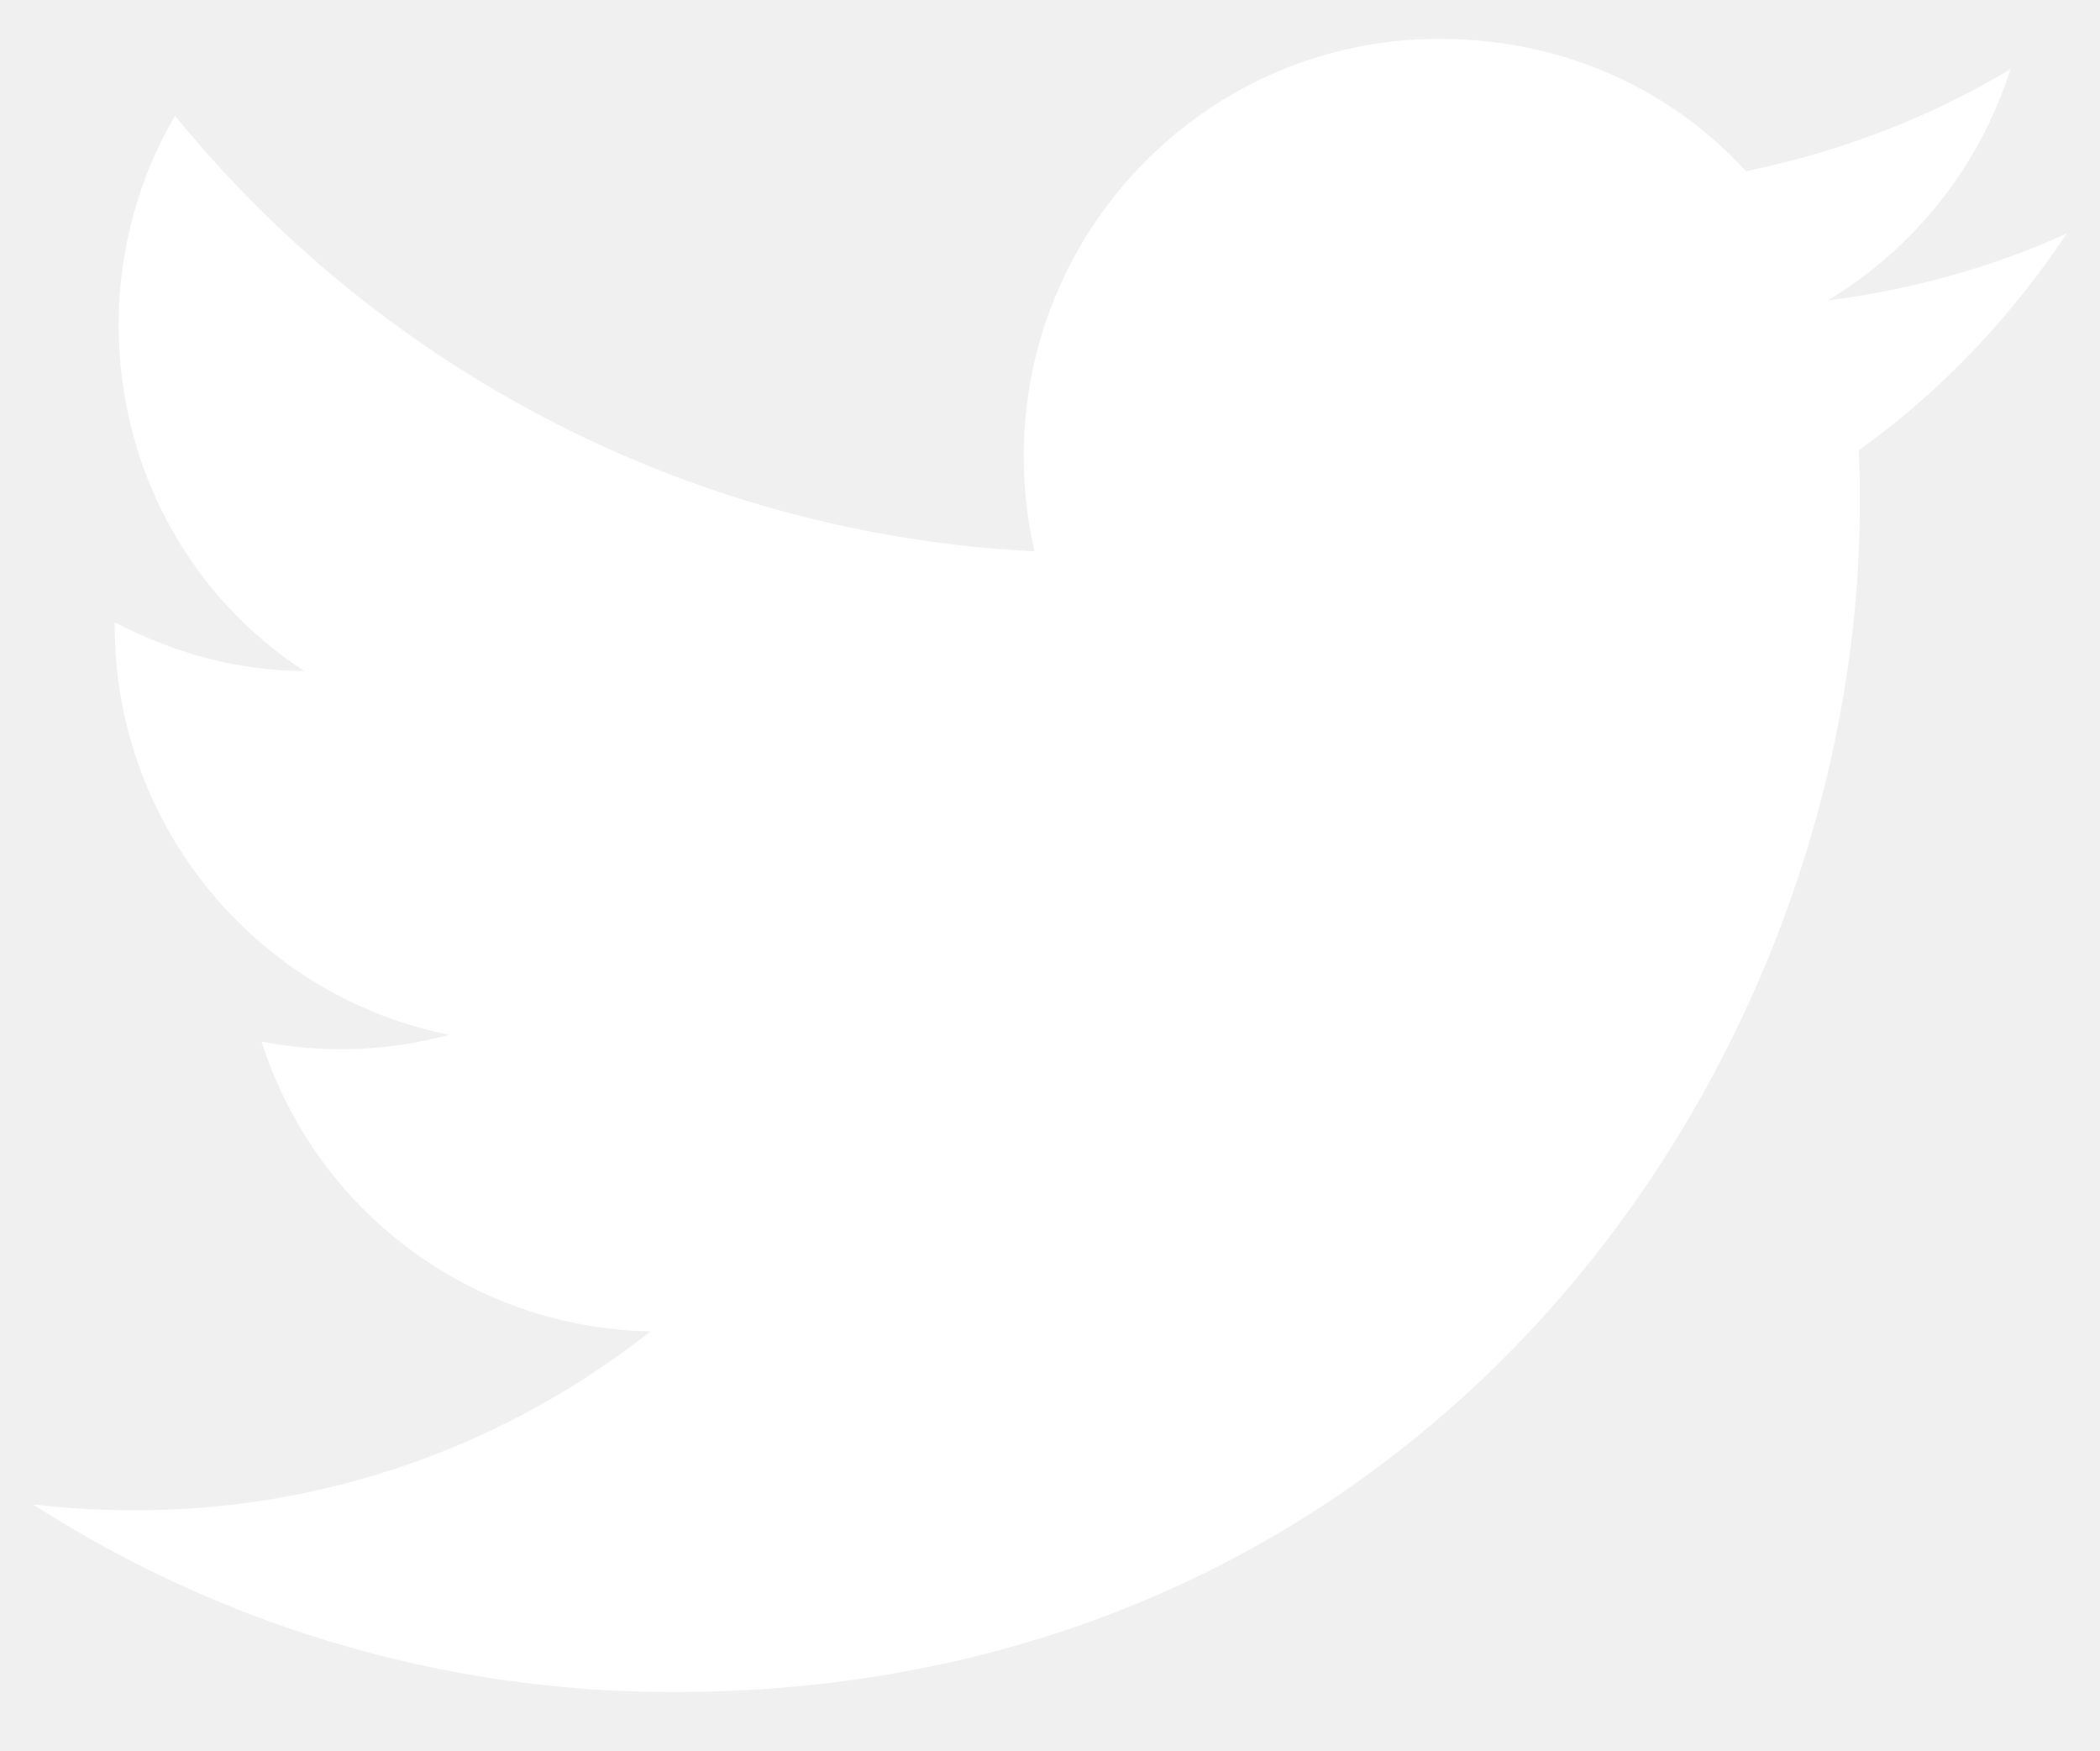
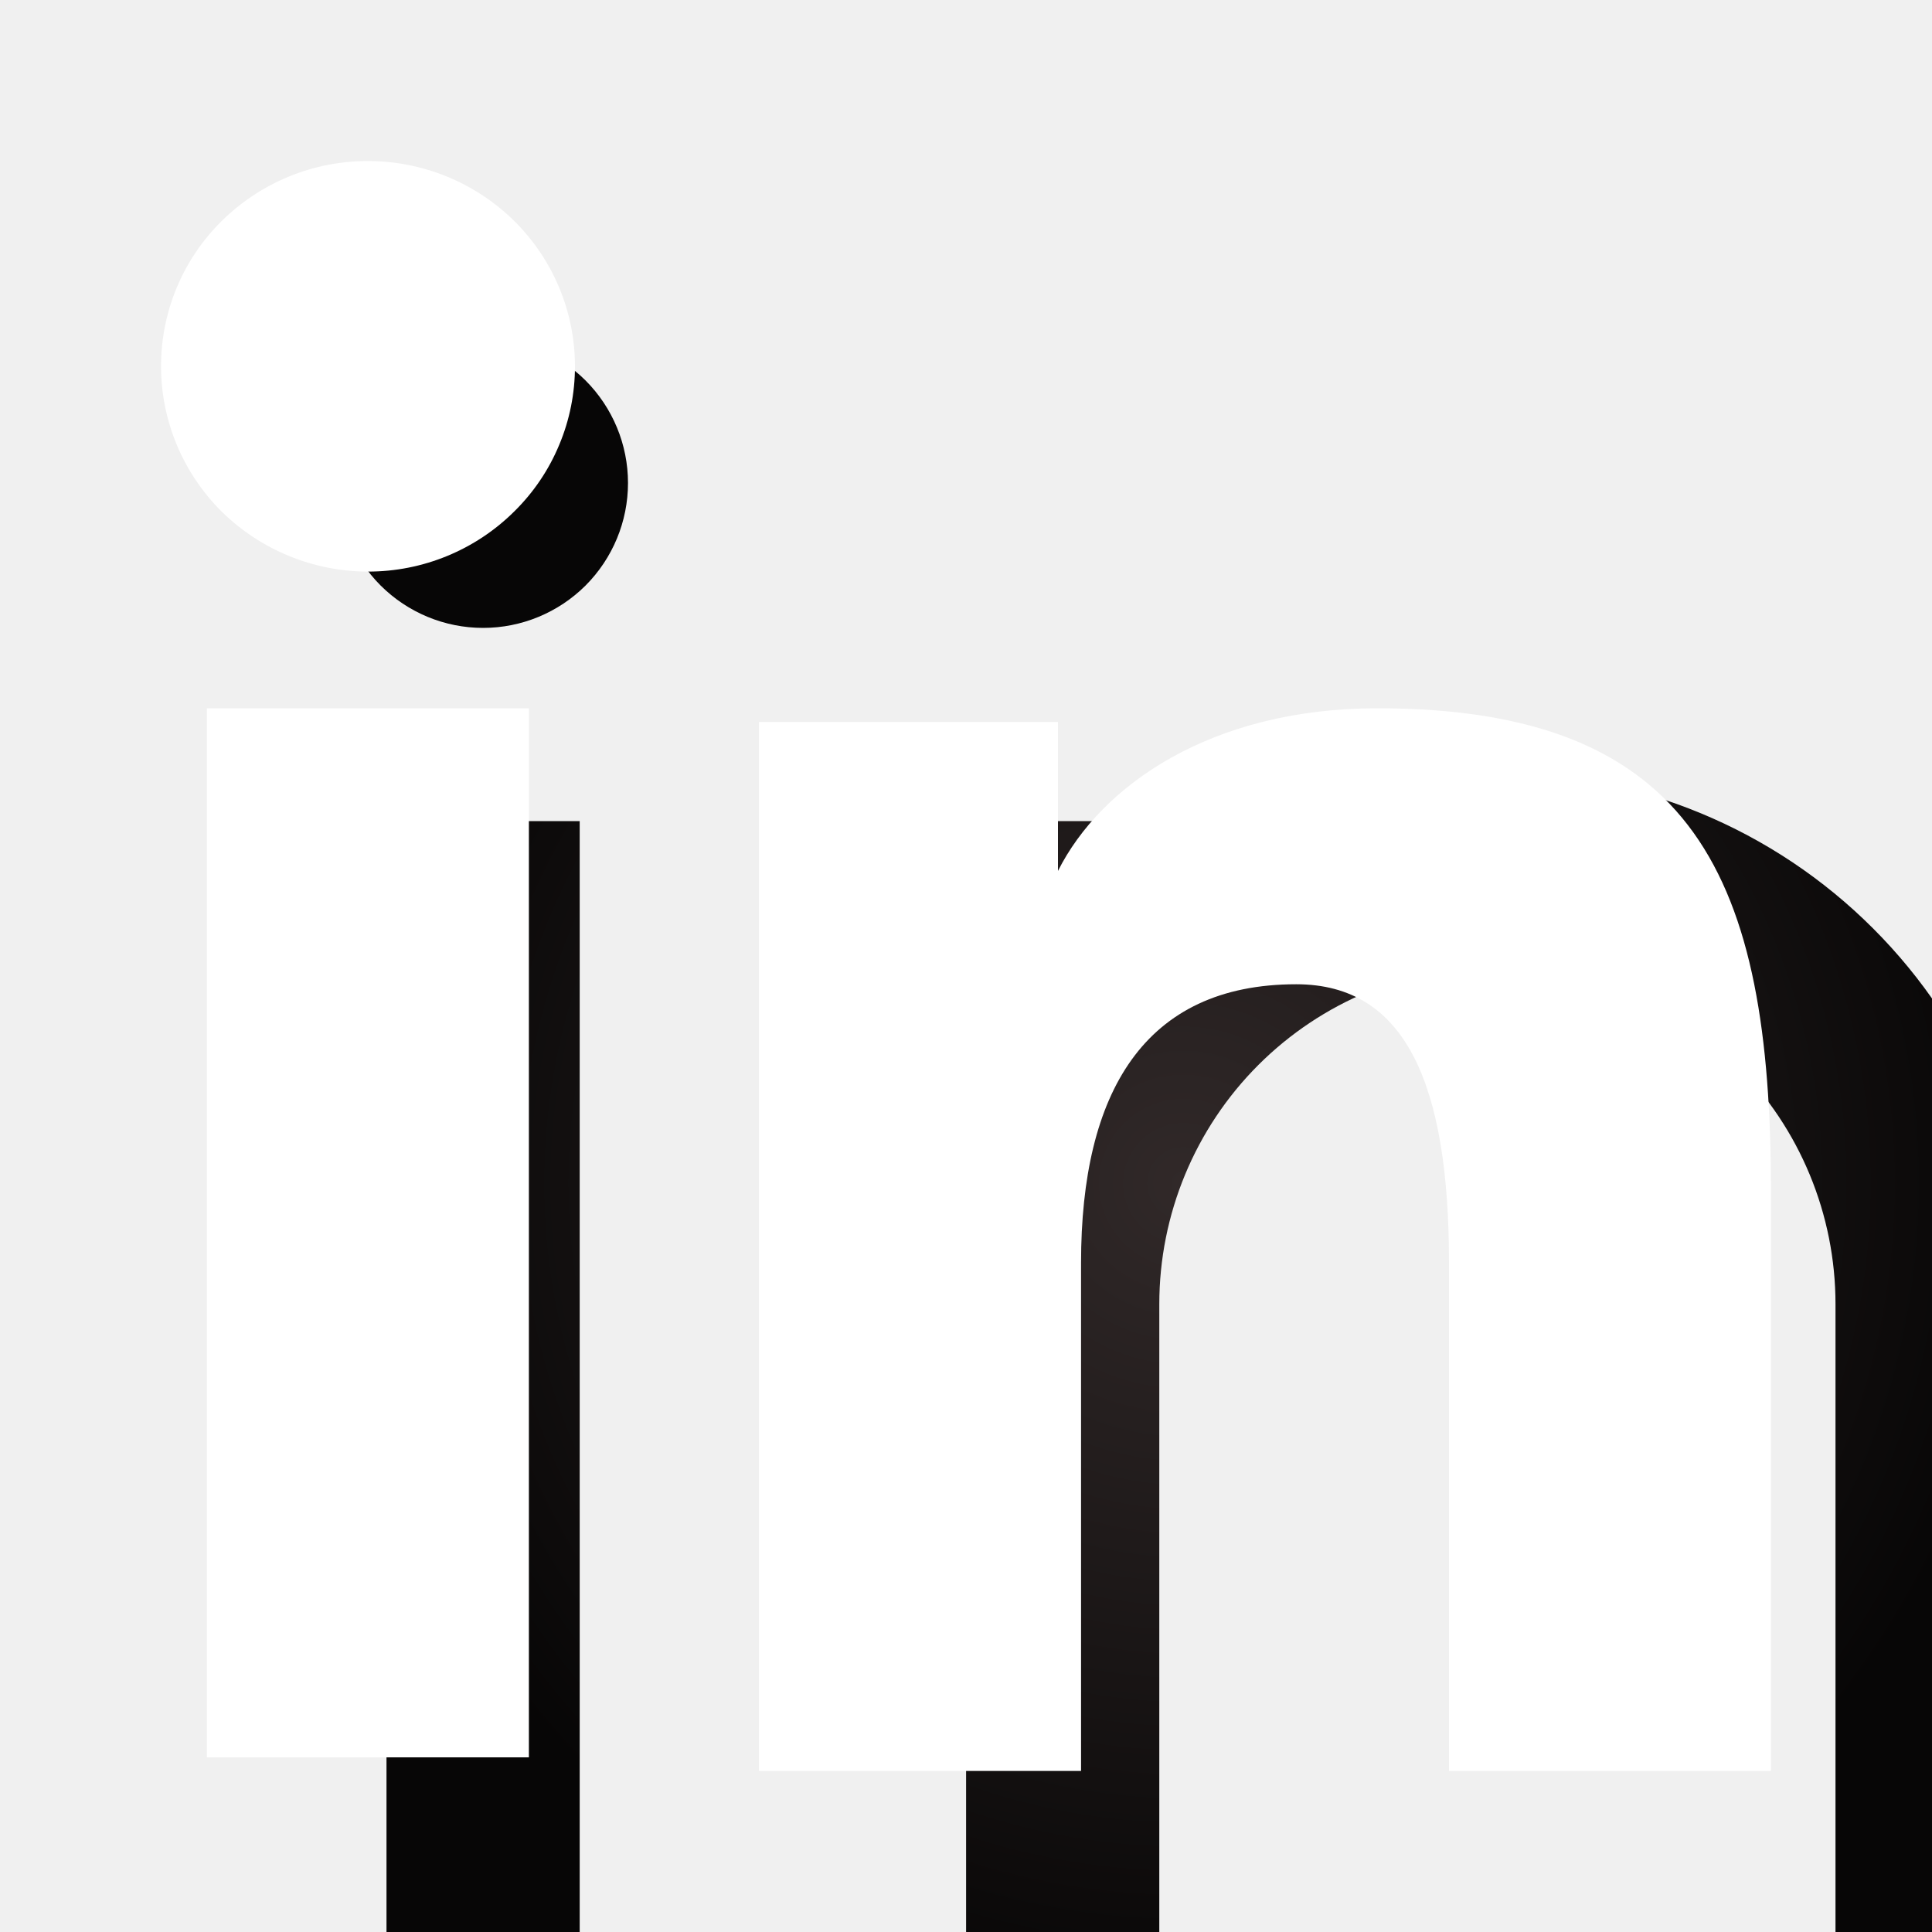
- <svg xmlns="http://www.w3.org/2000/svg" width="18" height="15" viewBox="0 0 18 15" fill="none">
-   <path d="M17.716 2C17.075 2.292 16.383 2.483 15.666 2.575C16.4 2.134 16.966 1.433 17.233 0.592C16.541 1.008 15.775 1.3 14.966 1.467C14.308 0.75 13.383 0.333 12.333 0.333C10.375 0.333 8.775 1.933 8.775 3.909C8.775 4.192 8.808 4.467 8.867 4.725C5.9 4.575 3.258 3.15 1.5 0.992C1.192 1.517 1.017 2.134 1.017 2.784C1.017 4.025 1.642 5.125 2.608 5.75C2.017 5.75 1.467 5.583 0.983 5.333V5.359C0.983 7.092 2.217 8.542 3.85 8.867C3.325 9.01 2.775 9.03 2.242 8.925C2.468 9.636 2.911 10.257 3.509 10.703C4.107 11.148 4.829 11.395 5.575 11.409C4.311 12.409 2.745 12.95 1.133 12.942C0.85 12.942 0.567 12.925 0.283 12.892C1.867 13.909 3.75 14.5 5.767 14.5C12.333 14.5 15.941 9.05 15.941 4.325C15.941 4.167 15.941 4.017 15.933 3.858C16.633 3.358 17.233 2.725 17.716 2Z" fill="white" />
+ <svg xmlns="http://www.w3.org/2000/svg" width="20" height="20" viewBox="0 0 20 20" fill="none">
+   <g clip-path="url(#clip0_75_210)">
+     <path d="M12.001 9.55C12.918 8.613 14.112 8 15.501 8C16.96 8 18.359 8.579 19.39 9.611C20.422 10.642 21.001 12.041 21.001 13.5V21H19.001V13.5C19.001 12.572 18.632 11.681 17.976 11.025C17.32 10.369 16.429 10 15.501 10C14.573 10 13.682 10.369 13.026 11.025C12.37 11.681 12.001 12.572 12.001 13.5V21H10.001V8.5H12.001V9.55ZM5.001 6.5C4.603 6.5 4.222 6.342 3.94 6.061C3.659 5.779 3.501 5.398 3.501 5C3.501 4.602 3.659 4.221 3.94 3.939C4.222 3.658 4.603 3.5 5.001 3.5C5.399 3.5 5.78 3.658 6.062 3.939C6.343 4.221 6.501 4.602 6.501 5C6.501 5.398 6.343 5.779 6.062 6.061C5.78 6.342 5.399 6.5 5.001 6.5ZM4.001 8.5H6.001V21H4.001V8.5Z" fill="url(#paint0_radial_75_210)" />
+     <path fill-rule="evenodd" clip-rule="evenodd" d="M7.857 7.474H10.952V9.016C11.398 8.129 12.541 7.332 14.259 7.332C17.552 7.332 18.333 9.097 18.333 12.336V18.333H15V13.073C15 11.229 14.554 10.189 13.419 10.189C11.845 10.189 11.191 11.31 11.191 13.072V18.333H7.857V7.474ZM2.142 18.192H5.475V7.332H2.142V18.192ZM5.952 3.792C5.952 4.071 5.897 4.348 5.789 4.605C5.682 4.863 5.524 5.097 5.325 5.293C4.922 5.694 4.376 5.918 3.808 5.917C3.241 5.916 2.697 5.692 2.293 5.294C2.095 5.097 1.938 4.863 1.83 4.605C1.723 4.347 1.667 4.071 1.667 3.792C1.667 3.227 1.891 2.687 2.294 2.289C2.697 1.89 3.242 1.666 3.809 1.667C4.377 1.667 4.922 1.891 5.325 2.289C5.726 2.687 5.952 3.227 5.952 3.792Z" fill="white" />
+   </g>
+   <defs>
+     <radialGradient id="paint0_radial_75_210" cx="0" cy="0" r="1" gradientUnits="userSpaceOnUse" gradientTransform="translate(12.251 12.25) rotate(90) scale(8.75)">
+       <stop stop-color="#312929" />
+       <stop offset="1" stop-color="#070606" />
+     </radialGradient>
+     <clipPath id="clip0_75_210">
+       <rect width="20" height="20" fill="white" />
+     </clipPath>
+   </defs>
</svg>
